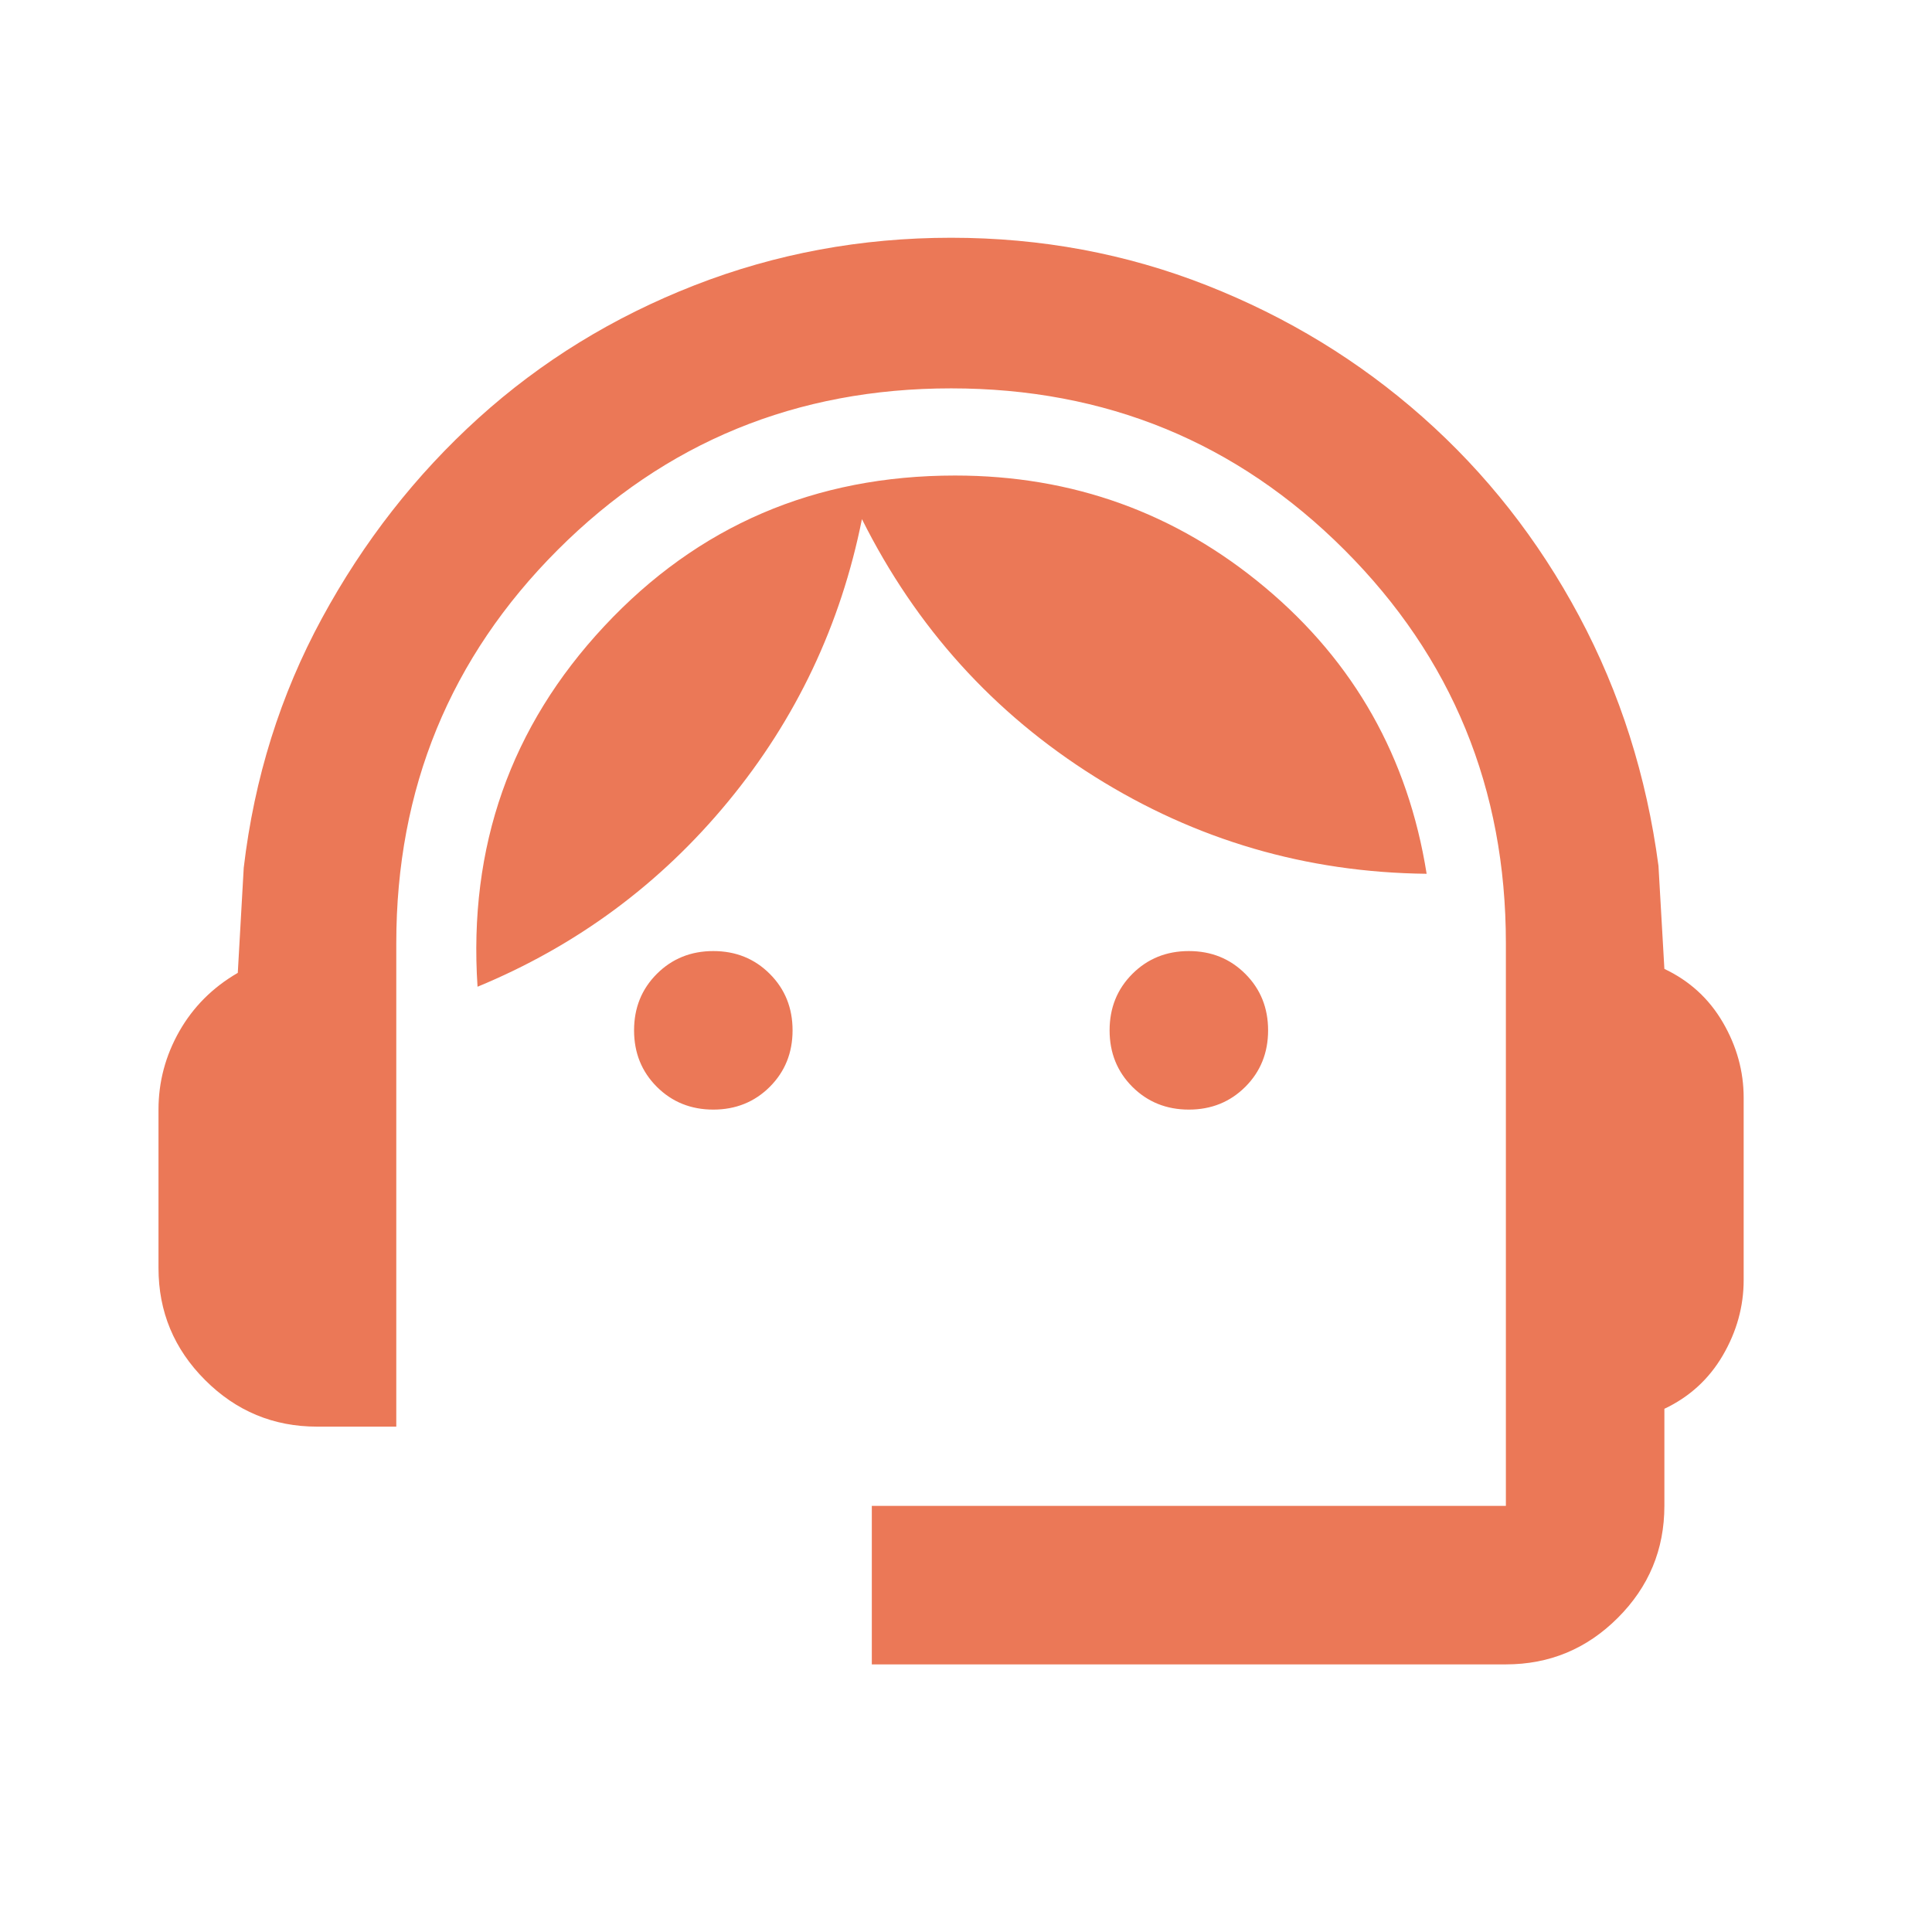
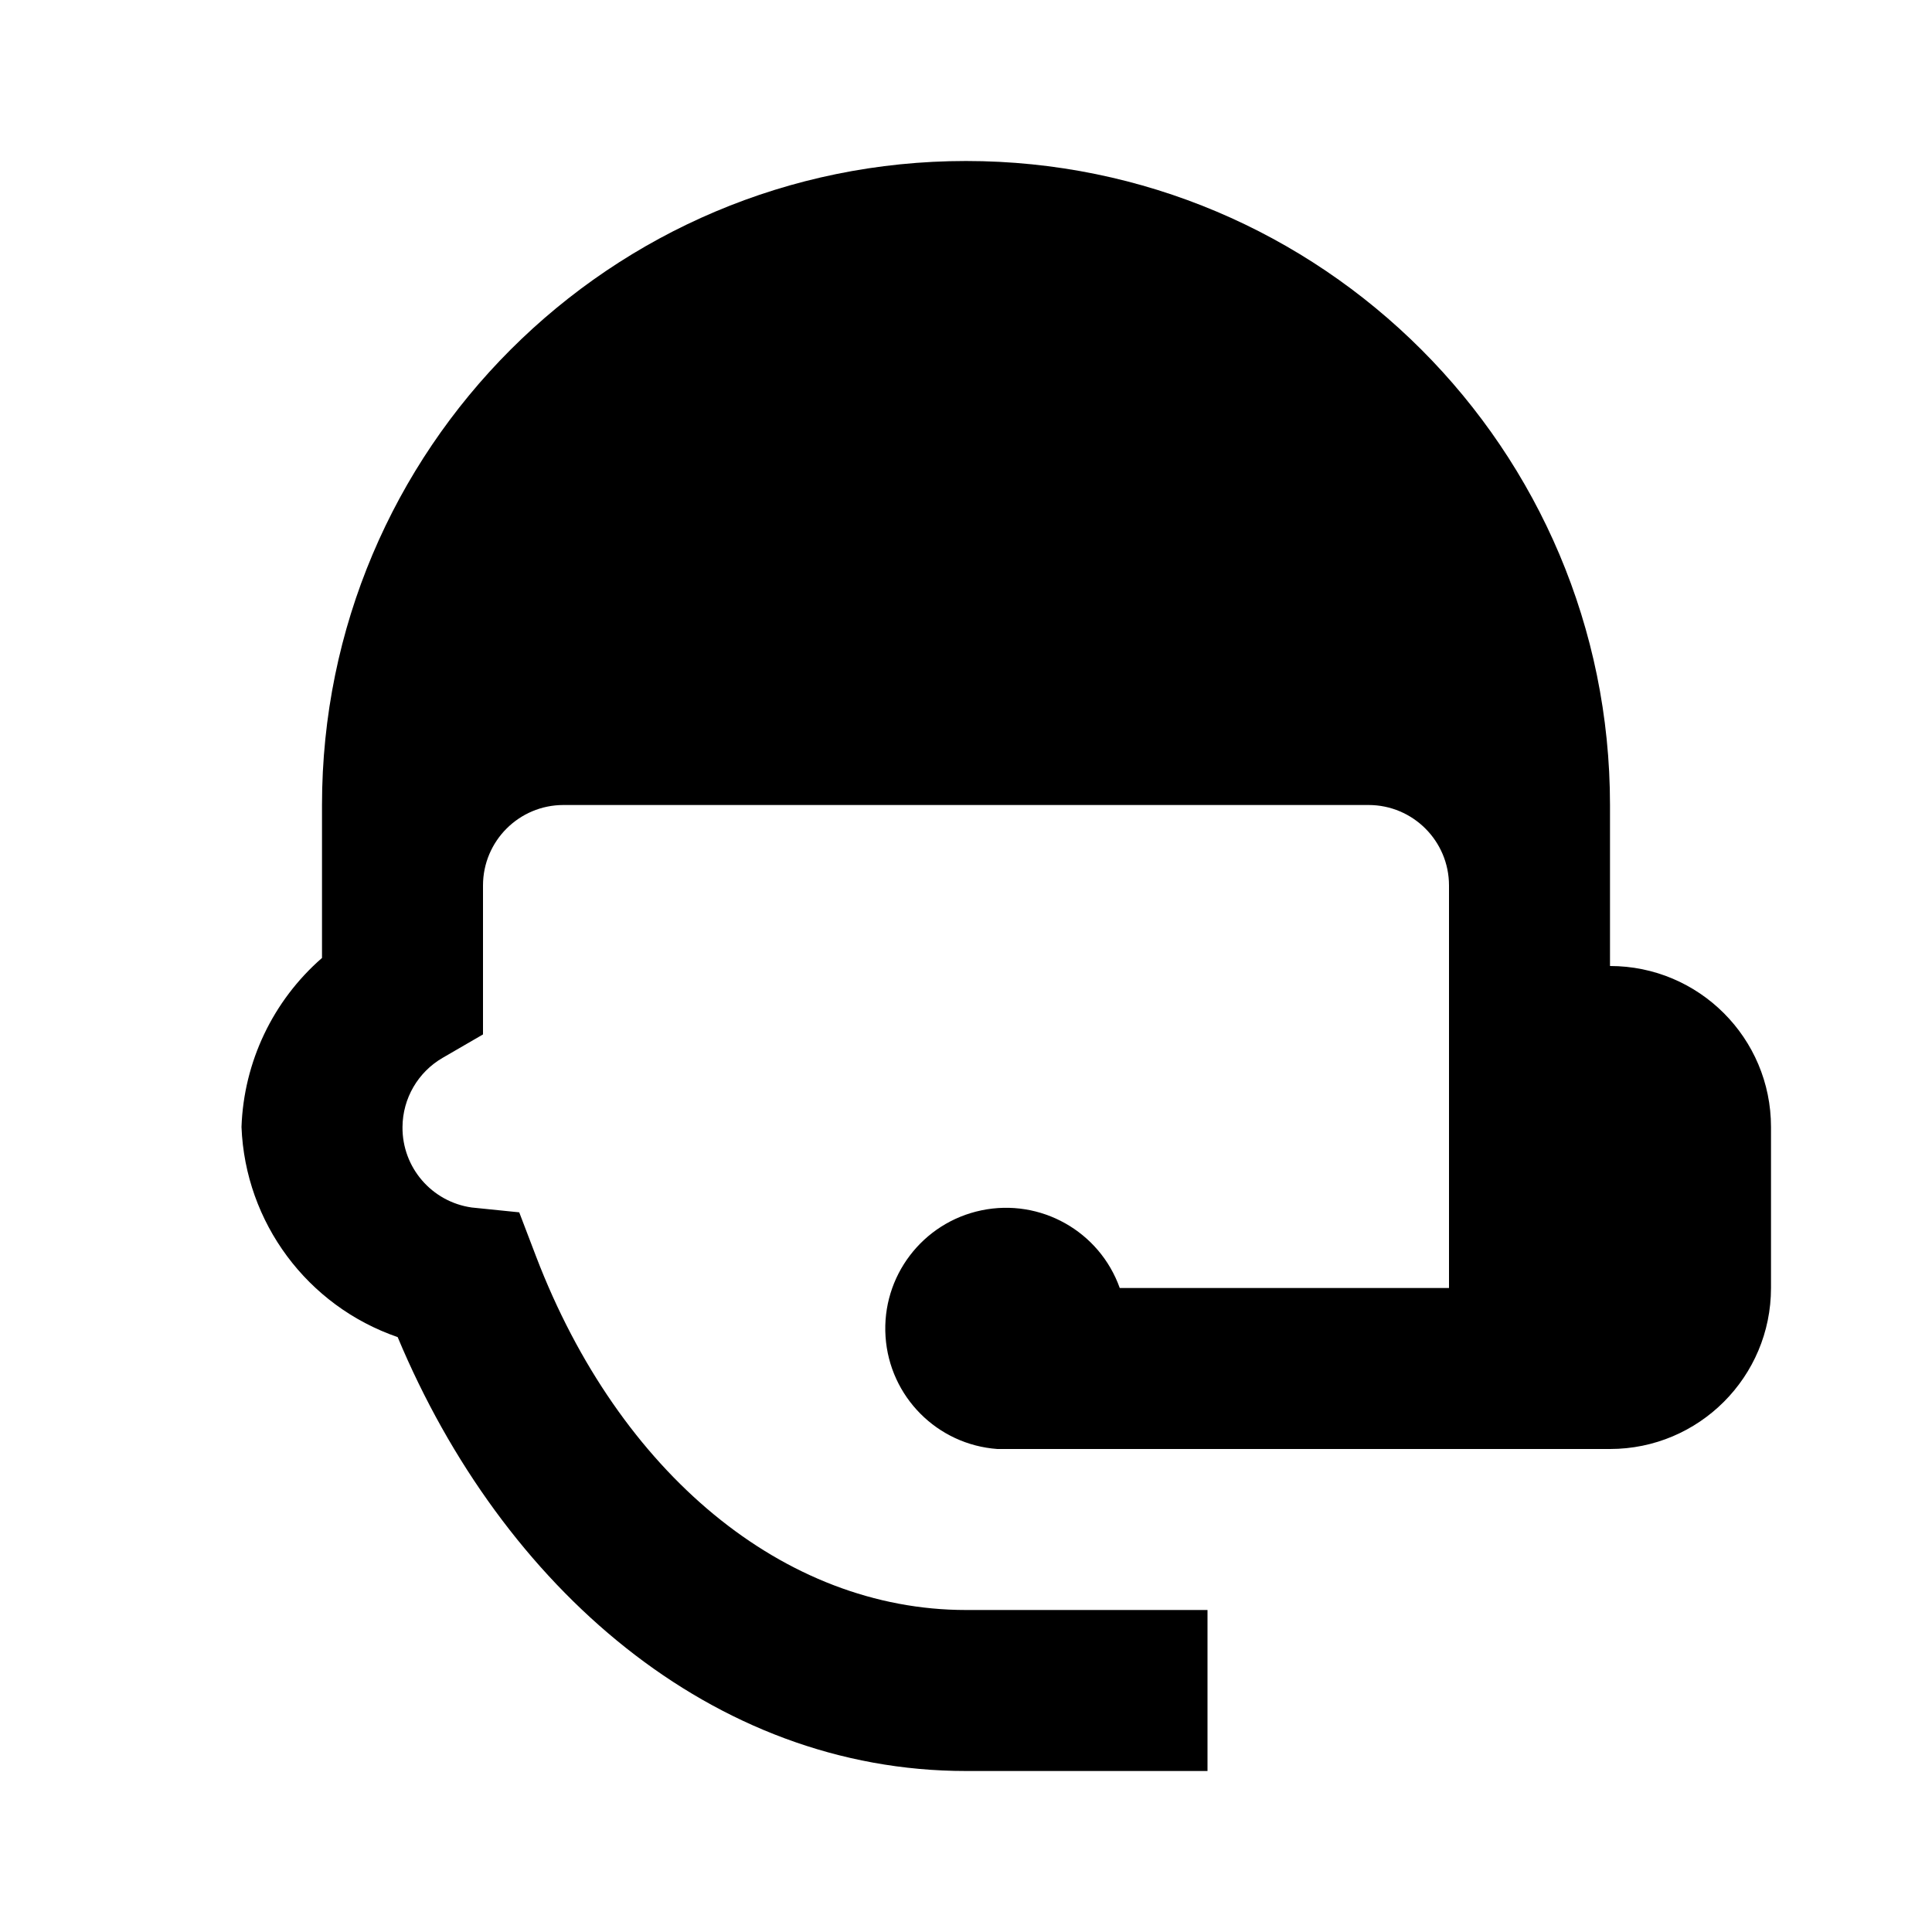
- <svg xmlns="http://www.w3.org/2000/svg" width="52" height="52" viewBox="0 0 52 52" fill="none">
-   <mask id="mask0_584_569" style="mask-type:alpha" maskUnits="userSpaceOnUse" x="0" y="0" width="52" height="52">
-     <rect width="51.197" height="51.197" fill="#D9D9D9" />
-   </mask>
-   <g mask="url(#mask0_584_569)">
-     <path d="M23.465 44.797V40.531H40.531V25.385C40.531 21.225 39.082 17.697 36.185 14.799C33.287 11.901 29.758 10.453 25.599 10.453C21.439 10.453 17.91 11.901 15.012 14.799C12.115 17.697 10.666 21.225 10.666 25.385V38.398H8.533C7.36 38.398 6.355 37.98 5.52 37.144C4.684 36.309 4.266 35.304 4.266 34.131V29.865C4.266 29.118 4.453 28.416 4.826 27.758C5.2 27.101 5.724 26.576 6.4 26.185L6.56 23.358C6.844 20.941 7.546 18.701 8.666 16.639C9.786 14.577 11.19 12.781 12.879 11.252C14.568 9.724 16.506 8.533 18.692 7.679C20.879 6.826 23.181 6.399 25.599 6.399C28.016 6.399 30.309 6.826 32.478 7.679C34.647 8.533 36.585 9.715 38.291 11.226C39.998 12.737 41.402 14.523 42.504 16.585C43.606 18.648 44.318 20.887 44.638 23.305L44.797 26.078C45.473 26.398 45.998 26.878 46.371 27.518C46.744 28.158 46.931 28.834 46.931 29.545V34.451C46.931 35.162 46.744 35.838 46.371 36.478C45.998 37.118 45.473 37.598 44.797 37.918V40.531C44.797 41.704 44.38 42.709 43.544 43.544C42.709 44.38 41.704 44.797 40.531 44.797H23.465ZM19.199 29.865C18.595 29.865 18.088 29.66 17.679 29.252C17.27 28.843 17.066 28.336 17.066 27.732C17.066 27.127 17.27 26.621 17.679 26.212C18.088 25.803 18.595 25.598 19.199 25.598C19.803 25.598 20.31 25.803 20.719 26.212C21.128 26.621 21.332 27.127 21.332 27.732C21.332 28.336 21.128 28.843 20.719 29.252C20.31 29.66 19.803 29.865 19.199 29.865ZM31.998 29.865C31.394 29.865 30.887 29.66 30.478 29.252C30.069 28.843 29.865 28.336 29.865 27.732C29.865 27.127 30.069 26.621 30.478 26.212C30.887 25.803 31.394 25.598 31.998 25.598C32.603 25.598 33.109 25.803 33.518 26.212C33.927 26.621 34.131 27.127 34.131 27.732C34.131 28.336 33.927 28.843 33.518 29.252C33.109 29.66 32.603 29.865 31.998 29.865ZM12.853 26.558C12.604 22.79 13.741 19.554 16.266 16.852C18.79 14.15 21.936 12.799 25.705 12.799C28.869 12.799 31.652 13.803 34.051 15.812C36.451 17.821 37.9 20.39 38.398 23.518C35.163 23.483 32.185 22.612 29.465 20.905C26.745 19.199 24.656 16.888 23.199 13.972C22.63 16.817 21.43 19.35 19.599 21.572C17.768 23.794 15.519 25.456 12.853 26.558Z" fill="#EB7857" />
-   </g>
+ <svg xmlns="http://www.w3.org/2000/svg" width="800px" height="800px" viewBox="0 0 24 24">
+   <rect width="24" height="24" fill="none" />
+   <path d="M12,2a8,8,0,0,0-8,8v1.9A2.92,2.92,0,0,0,3,14a2.88,2.88,0,0,0,1.94,2.61C6.24,19.72,8.85,22,12,22h3V20H12c-2.26,0-4.31-1.7-5.34-4.39l-.21-.55L5.86,15A1,1,0,0,1,5,14a1,1,0,0,1,.5-.86l.5-.29V11a1,1,0,0,1,1-1H17a1,1,0,0,1,1,1v5H13.91a1.5,1.5,0,1,0-1.52,2H20a2,2,0,0,0,2-2V14a2,2,0,0,0-2-2V10A8,8,0,0,0,12,2Z" />
</svg>
